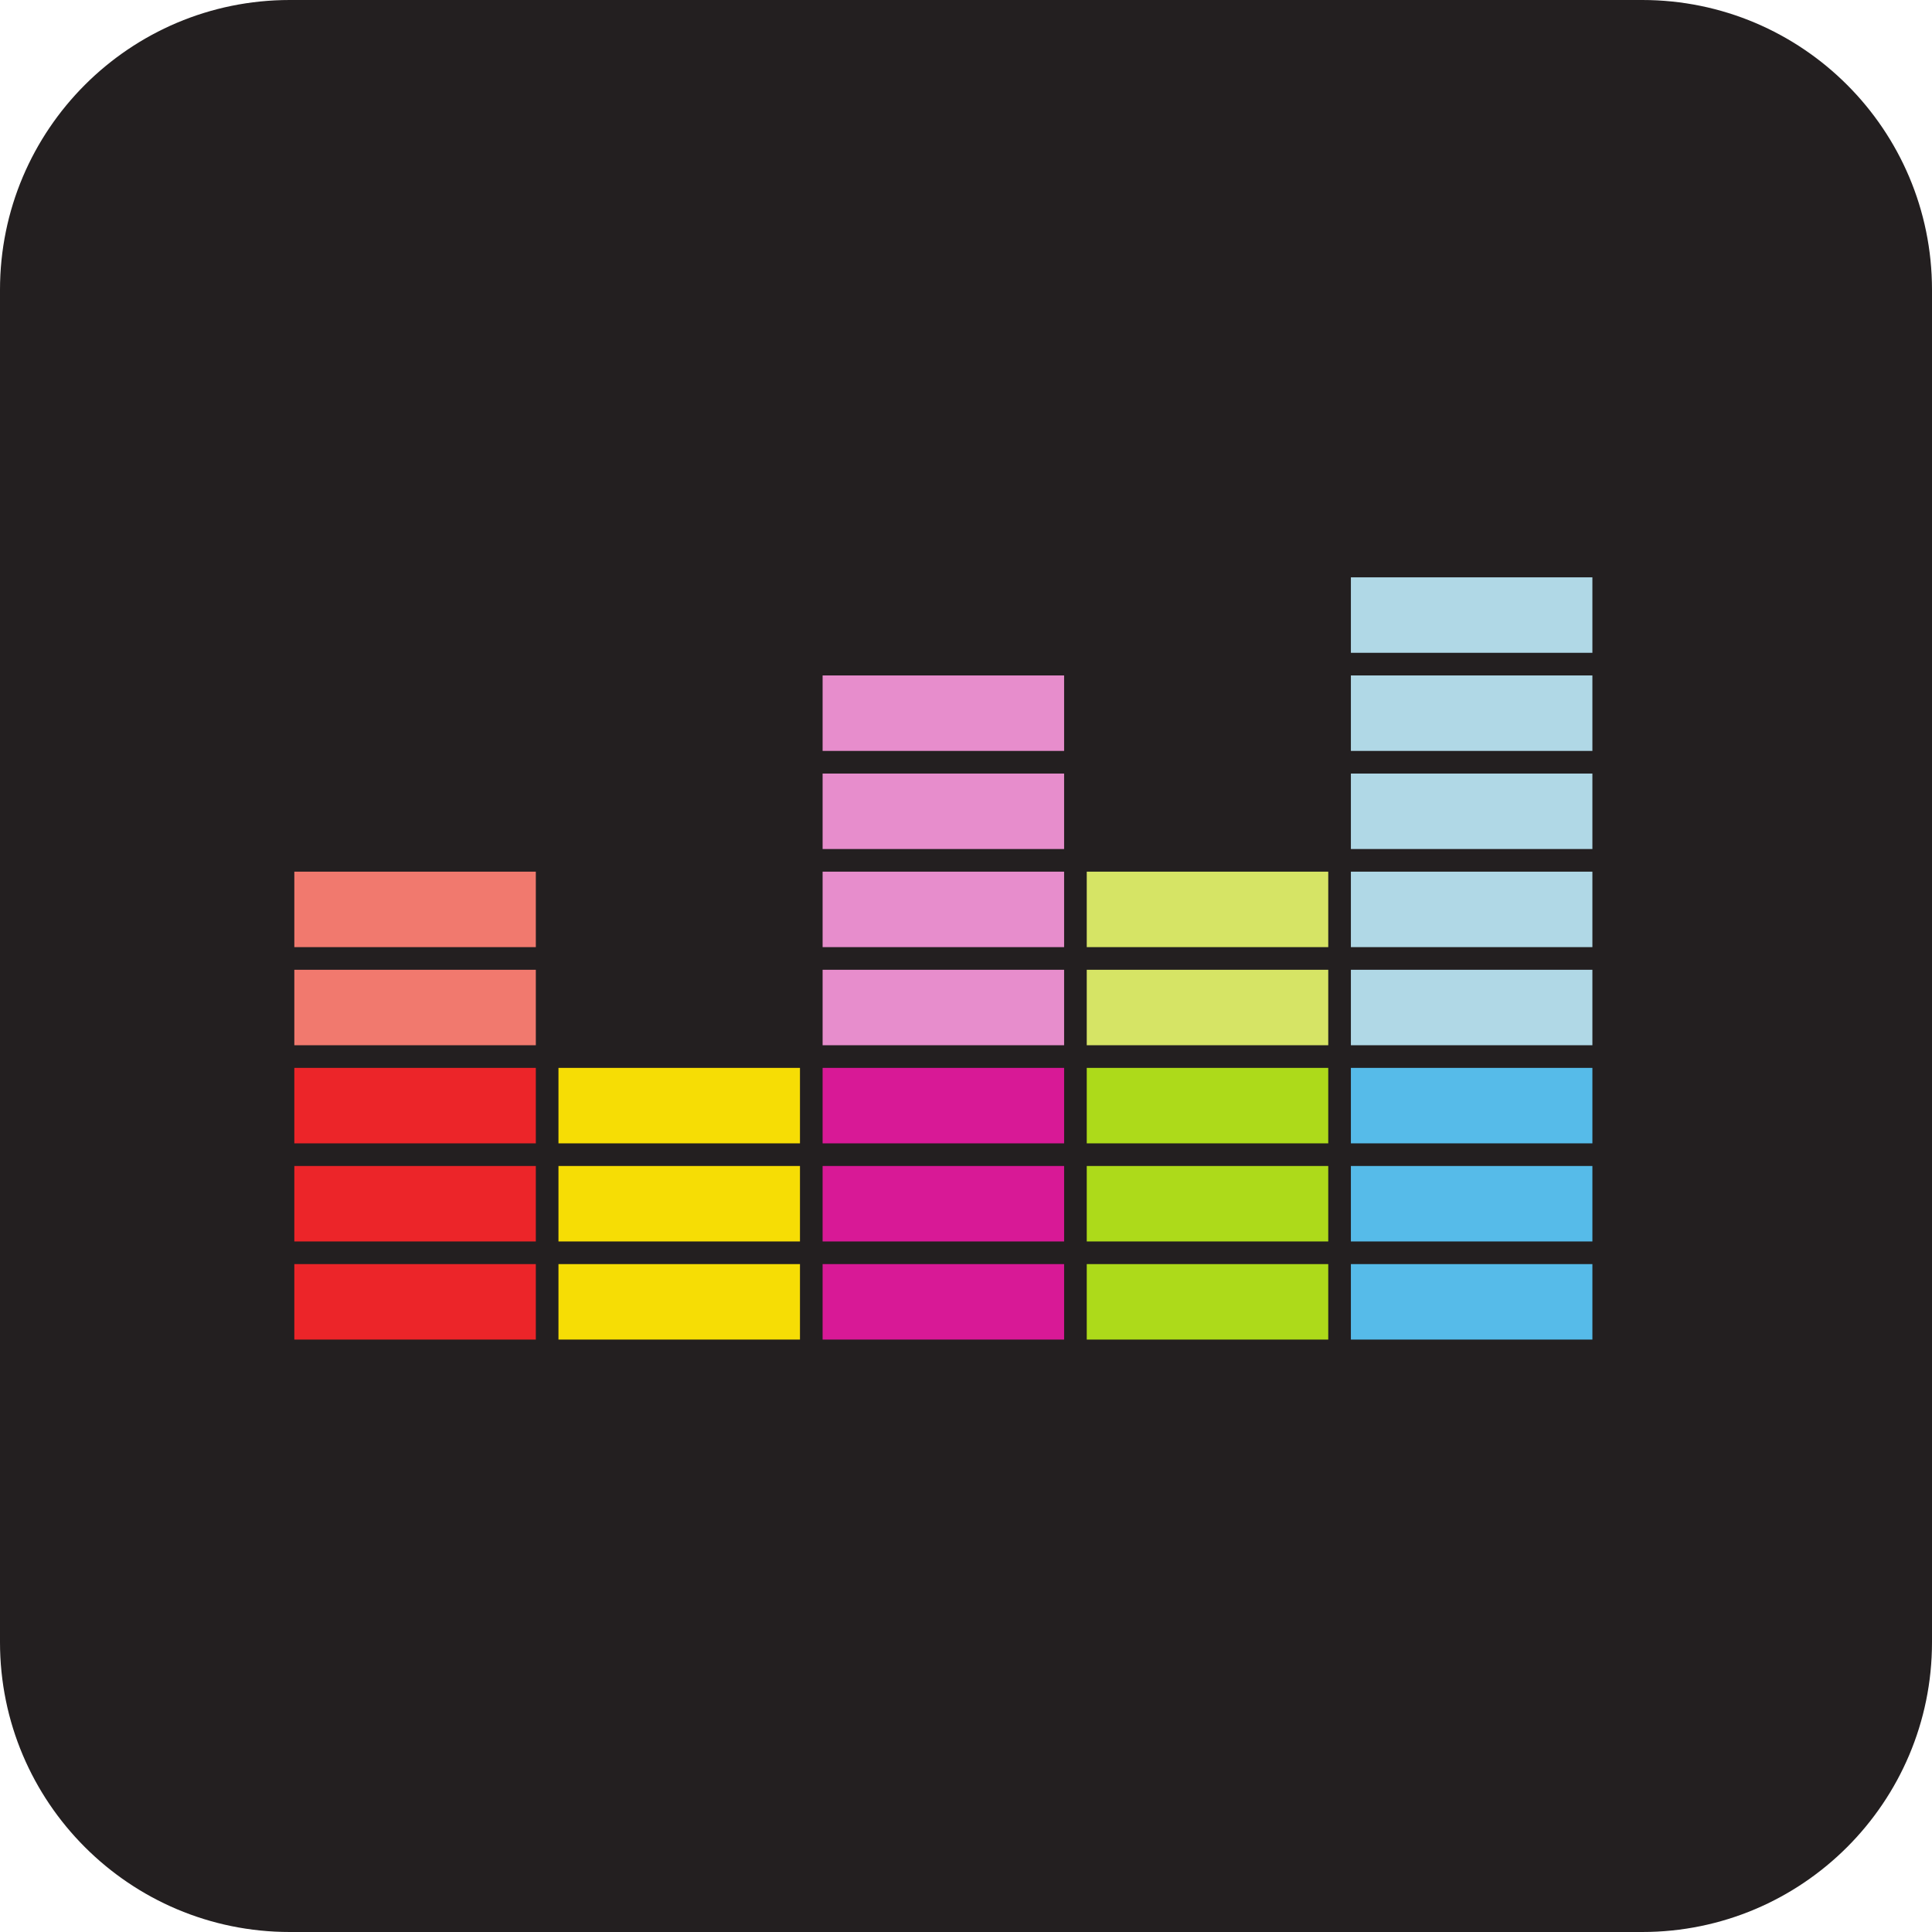
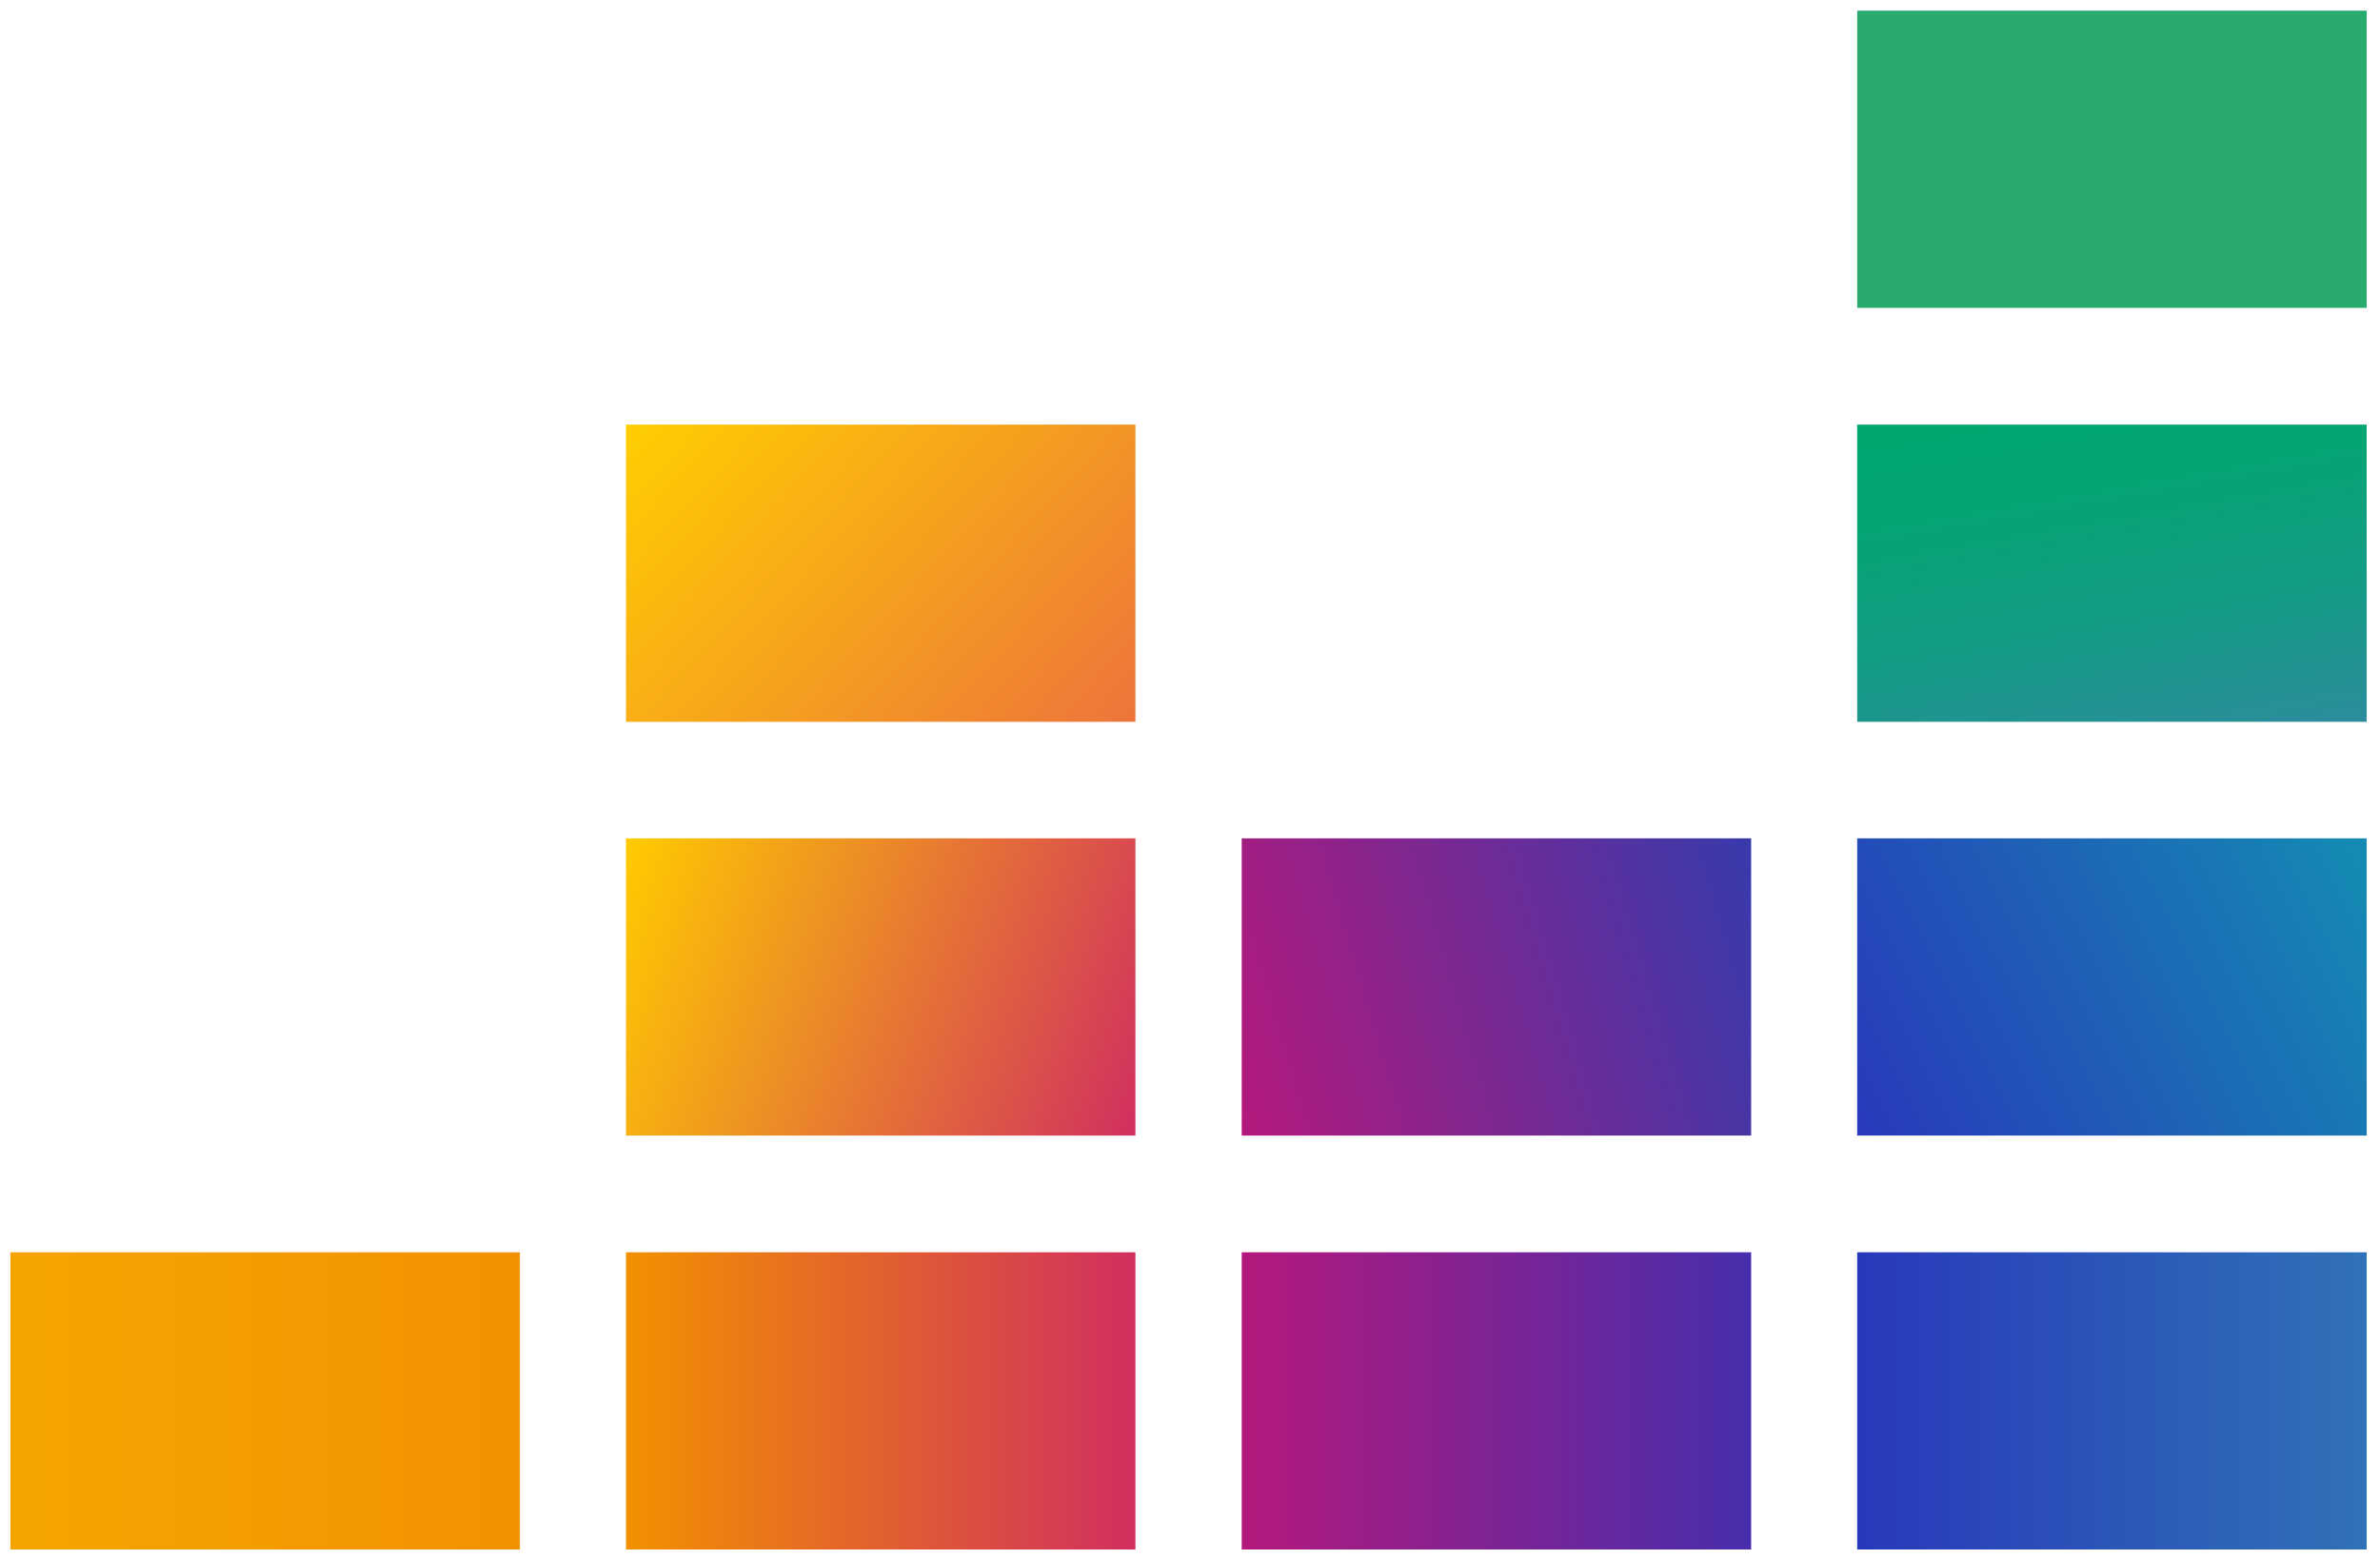
- <svg xmlns="http://www.w3.org/2000/svg" aria-label="Deezer" role="img" fill="none" stroke-width="20" viewBox="0 0 512 512">
-   <rect width="512" height="512" rx="15%" fill="#231f20" />
-   <path stroke="#f1796e" d="M78 241h64m-64 26h64" />
-   <path stroke="#ec2529" d="M78 293h64m-64 26h64m-64 26h64" />
-   <path stroke="#f6dd05" d="M148 293h64m-64 26h64m-64 26h64" />
-   <path stroke="#e78dcc" d="M218 241h64m-64 26h64m-64-52h64m-64-26h64" />
-   <path stroke="#d81996" d="M218 293h64m-64 26h64m-64 26h64" />
-   <path stroke="#d6e465" d="M288 241h64m-64 26h64" />
-   <path stroke="#adda1a" d="M288 293h64m-64 26h64m-64 26h64" />
-   <path stroke="#b0d8e6" d="M358 241h64m-64 26h64m-64-52h64m-64-26h64m-64-26h64" />
-   <path stroke="#56bbe9" d="M358 293h64m-64 26h64m-64 26h64" />
+ <svg xmlns="http://www.w3.org/2000/svg" width="116" height="76" viewBox="0 0 116 76" fill="none">
+   <path d="M115.35 0.52H90.519V15.01H115.35V0.52Z" fill="#29AB70" />
+   <path d="M115.35 20.7H90.519V35.19H115.35V20.7Z" fill="url(#paint0_linear)" />
+   <path d="M115.35 40.87H90.519V55.36H115.35V40.87Z" fill="url(#paint1_linear)" />
+   <path d="M25.34 61.05H0.51V75.54H25.34V61.05Z" fill="url(#paint2_linear)" />
+   <path d="M55.34 61.05H30.51V75.54H55.34V61.05Z" fill="url(#paint3_linear)" />
+   <path d="M85.35 61.05H60.52V75.54H85.35V61.05Z" fill="url(#paint4_linear)" />
+   <path d="M115.35 61.05H90.519V75.54H115.35V61.05Z" fill="url(#paint5_linear)" />
+   <path d="M85.35 40.87H60.52V55.36H85.35V40.87Z" fill="url(#paint6_linear)" />
+   <path d="M55.34 40.87H30.51V55.36H55.34V40.87Z" fill="url(#paint7_linear)" />
+   <path d="M55.34 20.7H30.51V35.19H55.34V20.7Z" fill="url(#paint8_linear)" />
+   <defs>
+     <linearGradient id="paint0_linear" x1="104.55" y1="37.09" x2="101.32" y2="18.79" gradientUnits="userSpaceOnUse">
+       <stop stop-color="#2C8C9D" />
+       <stop offset="0.04" stop-color="#298E9A" />
+       <stop offset="0.39" stop-color="#129C83" />
+       <stop offset="0.72" stop-color="#05A475" />
+       <stop offset="1" stop-color="#00A770" />
+     </linearGradient>
+     <linearGradient id="paint1_linear" x1="90.15" y1="54.63" x2="115.72" y2="41.6" gradientUnits="userSpaceOnUse">
+       <stop stop-color="#2839BA" />
+       <stop offset="1" stop-color="#148CB3" />
+     </linearGradient>
+     <linearGradient id="paint2_linear" x1="0.51" y1="68.29" x2="25.34" y2="68.29" gradientUnits="userSpaceOnUse">
+       <stop stop-color="#F6A500" />
+       <stop offset="1" stop-color="#F29100" />
+     </linearGradient>
+     <linearGradient id="paint3_linear" x1="30.51" y1="68.29" x2="55.34" y2="68.29" gradientUnits="userSpaceOnUse">
+       <stop stop-color="#F29100" />
+       <stop offset="1" stop-color="#D12F5F" />
+     </linearGradient>
+     <linearGradient id="paint4_linear" x1="60.52" y1="68.29" x2="85.35" y2="68.29" gradientUnits="userSpaceOnUse">
+       <stop stop-color="#B4197C" />
+       <stop offset="1" stop-color="#472EAD" />
+     </linearGradient>
+     <linearGradient id="paint5_linear" x1="90.519" y1="68.29" x2="115.35" y2="68.29" gradientUnits="userSpaceOnUse">
+       <stop stop-color="#2839BA" />
+       <stop offset="1" stop-color="#3072B7" />
+     </linearGradient>
+     <linearGradient id="paint6_linear" x1="59.539" y1="52.03" x2="86.32" y2="44.2" gradientUnits="userSpaceOnUse">
+       <stop stop-color="#B4197C" />
+       <stop offset="1" stop-color="#373AAC" />
+     </linearGradient>
+     <linearGradient id="paint7_linear" x1="29.64" y1="43.28" x2="56.22" y2="52.95" gradientUnits="userSpaceOnUse">
+       <stop stop-color="#FFCB00" />
+       <stop offset="1" stop-color="#D12F5F" />
+     </linearGradient>
+     <linearGradient id="paint8_linear" x1="32.61" y1="18.42" x2="53.24" y2="37.46" gradientUnits="userSpaceOnUse">
+       <stop stop-color="#FFCF00" />
+       <stop offset="1" stop-color="#ED743B" />
+     </linearGradient>
+   </defs>
</svg>
